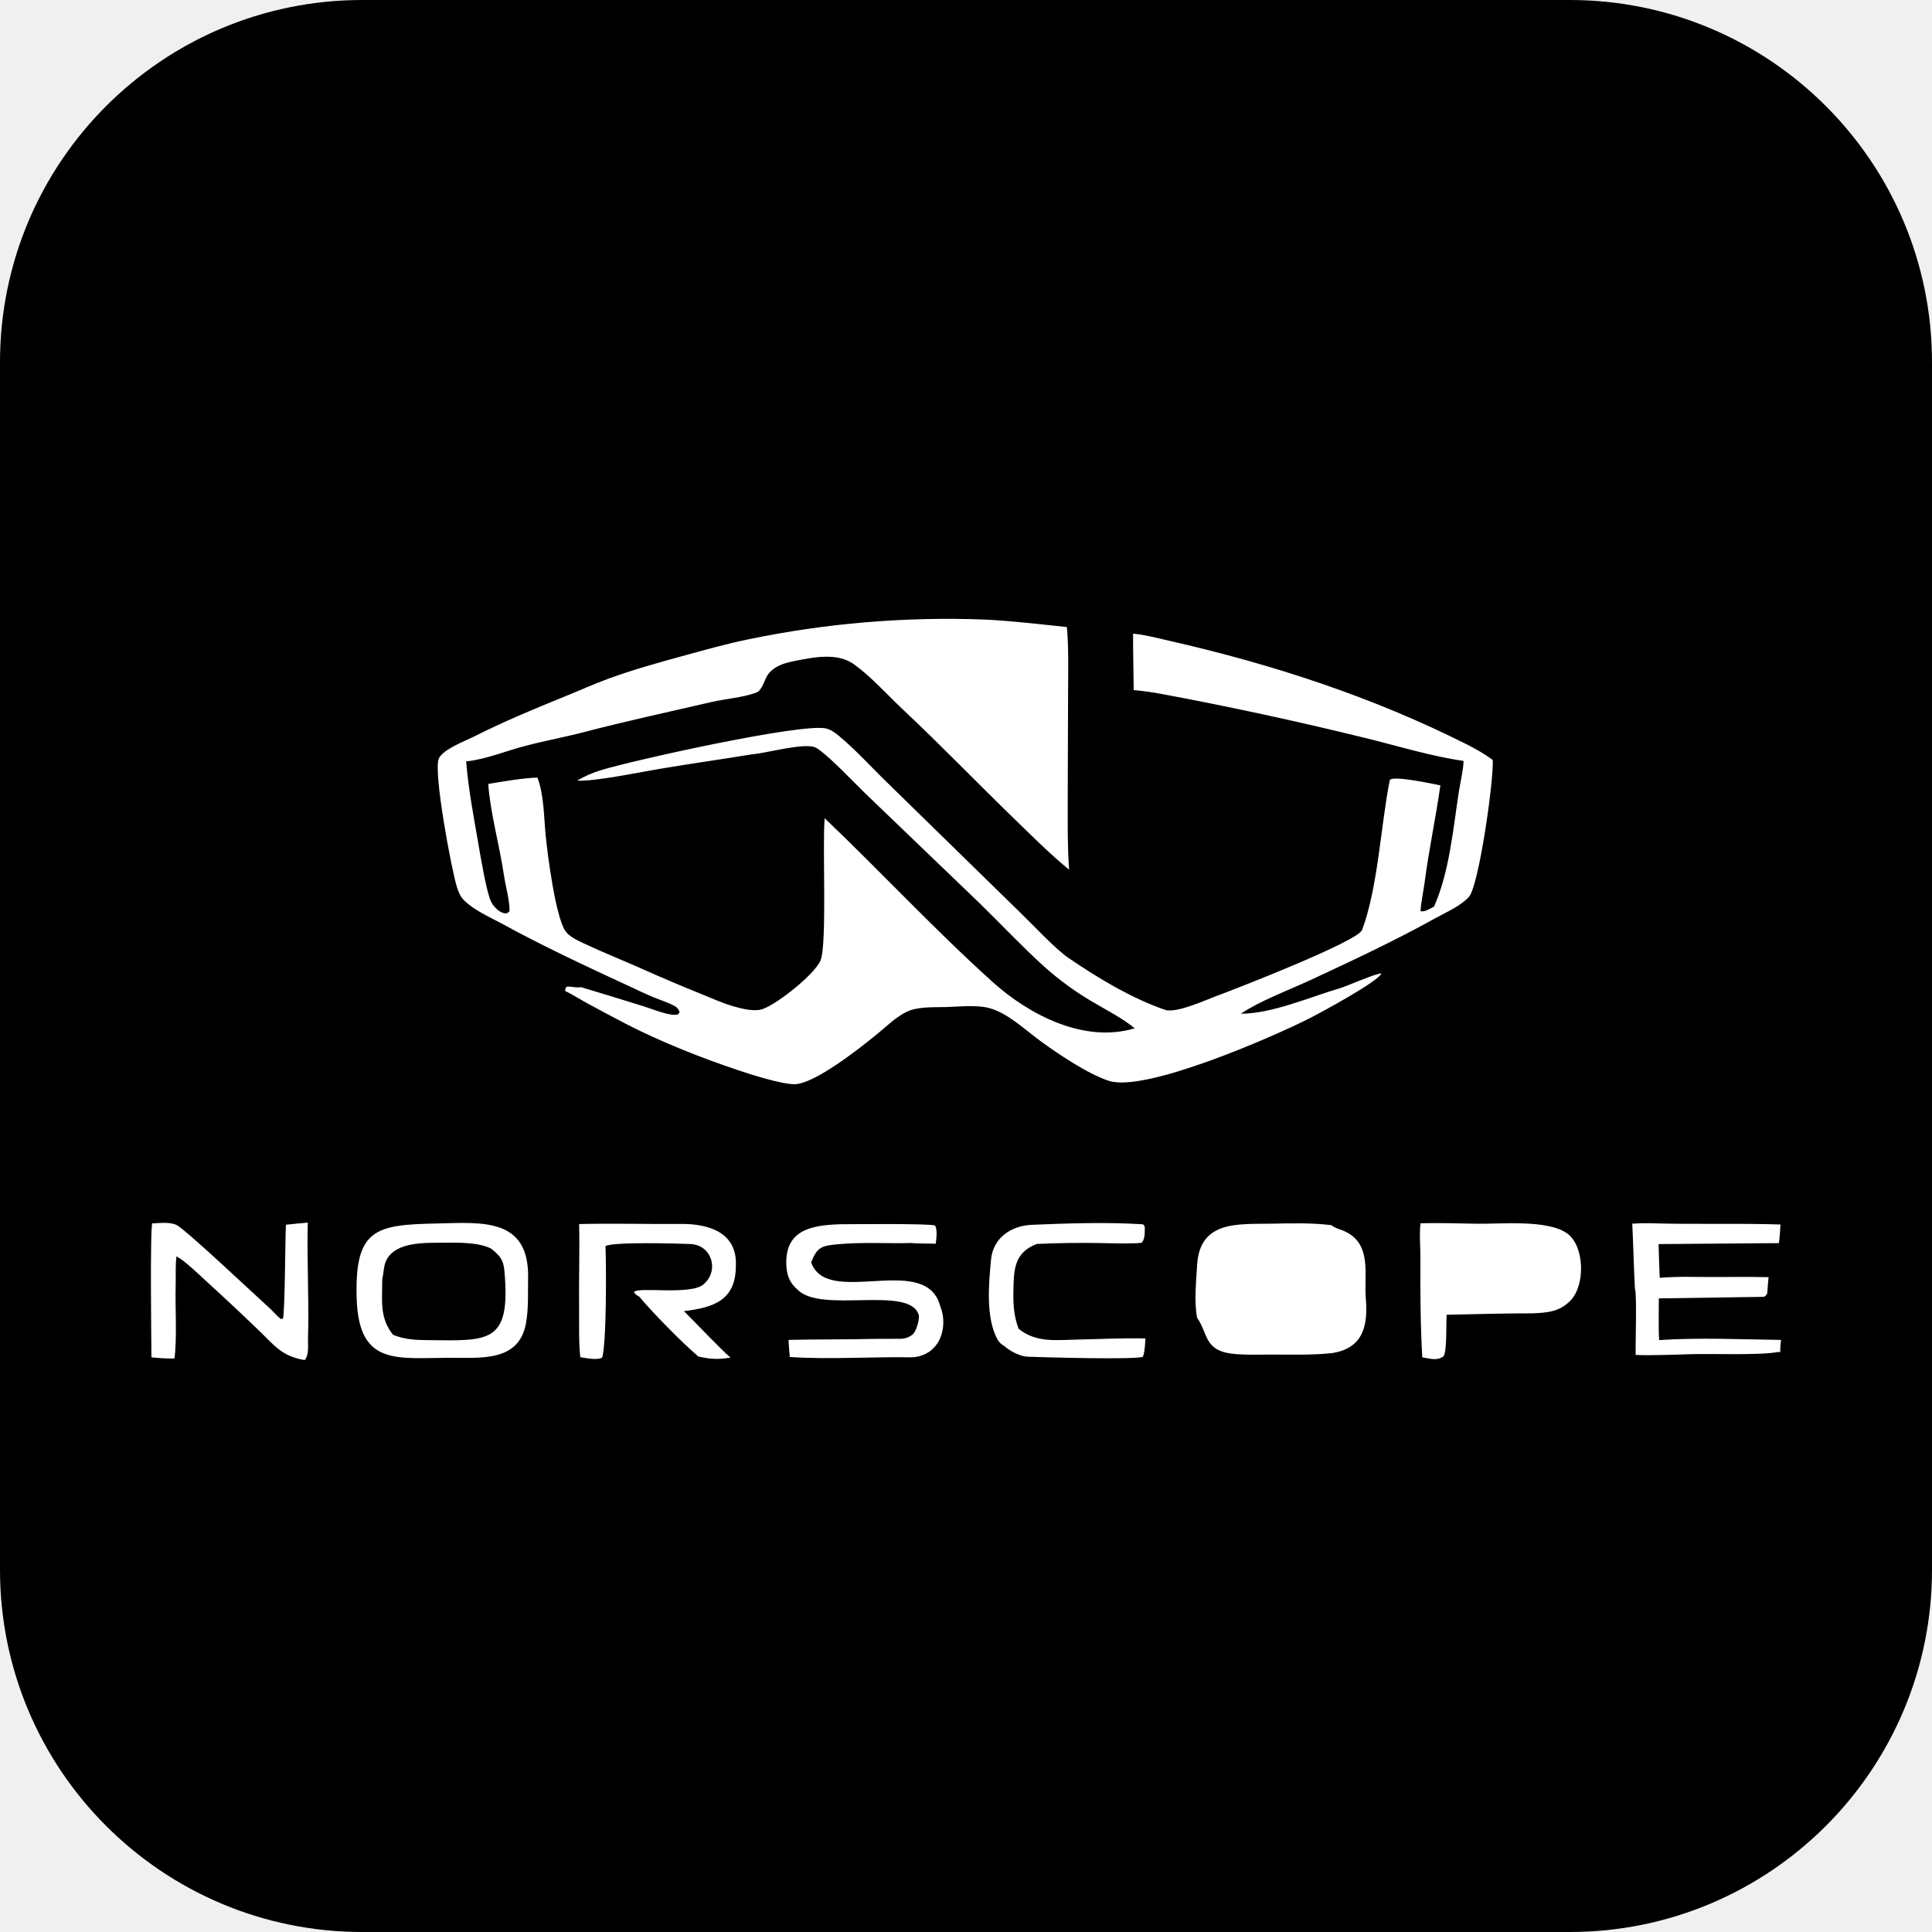
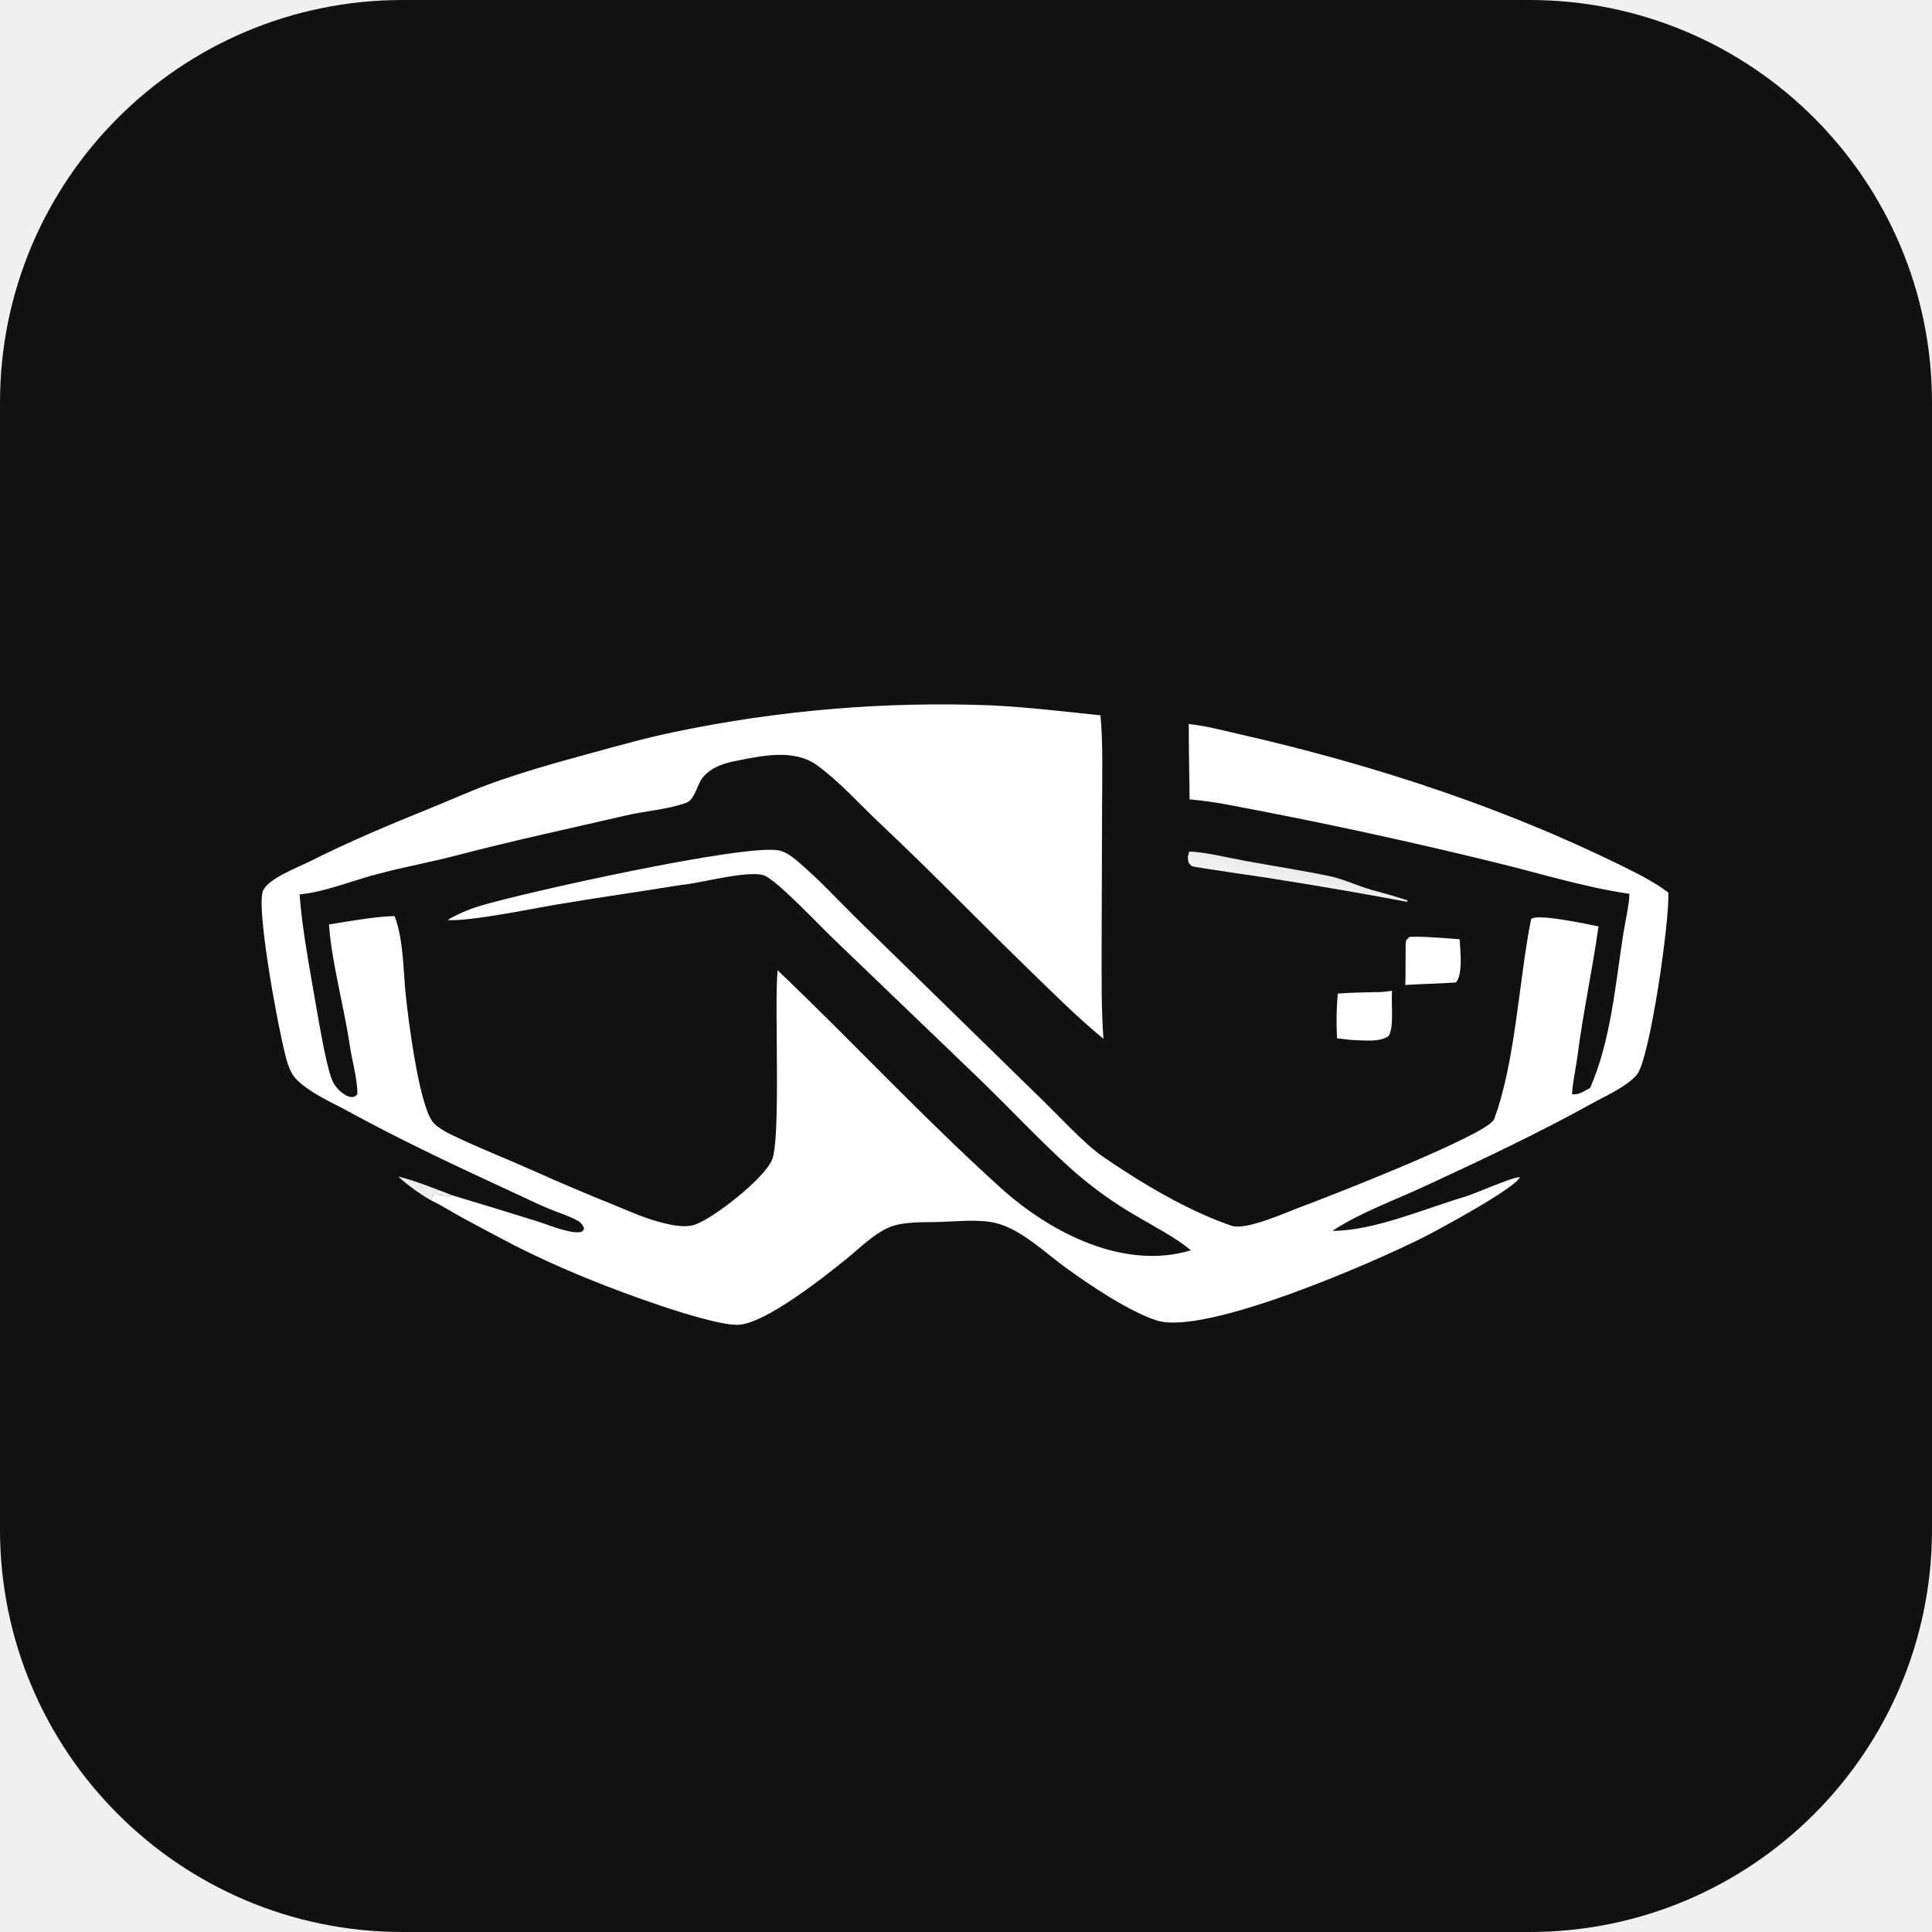
- <svg xmlns="http://www.w3.org/2000/svg" width="128" height="128" viewBox="0 0 128 128">
-   <rect width="128" height="128" rx="24" fill="black" />
-   <g fill="white">
-     <path d="M108.142 81.072a13 13 0 0 1 1.195-.03c2.872.092 5.754-.01 8.625.084-.026.364-.05.89-.104 1.234l-7.973.064q.028 1.116.076 2.232a24 24 0 0 1 2.256-.058c1.647.023 3.31-.02 4.957.017-.031.35-.075.736-.09 1.083-.091.124-.121.22-.297.222-2.272.035-4.617.066-6.885.102.001.813-.03 1.977.021 2.761 2.743-.176 5.36-.045 8.077-.01-.022.223-.076.584-.045.795l-.213.013c-1.135.22-4.388.096-5.657.135-.964.03-2.834.1-3.718.052-.021-.595.089-4.161-.048-4.374-.077-1.448-.107-2.881-.177-4.323" />
-     <path d="M94.114 81.044c1.148-.027 2.493.003 3.694.03 1.572.034 4.766-.305 6.051.668 1.135.86 1.17 3.423.19 4.423-.737.753-1.527.801-2.511.847-1.905-.003-3.79.056-5.693.095-.046.68.03 2.398-.207 2.754-.44.312-.854.154-1.408.067-.123-2.144-.137-4.308-.123-6.455.005-.625-.08-1.9.007-2.43" />
-     <path d="M95.904 82.416q.054 1.725-.028 3.45 2.089.09 4.178.01c.739-.007 2.061.1 2.53-.459 1.021-1.222.549-2.966-1.18-3.058a38 38 0 0 0-2.504-.037c-.806.024-2.239.12-2.997.094" />
-     <path d="M79.314 87.311c-.212-1.022-.062-2.413-.003-3.476.168-3.038 2.79-2.715 5.048-2.765 1.267-.028 2.574-.055 3.843.099.33.248.57.253.937.43 1.779.856 1.22 2.896 1.35 4.441.15 1.783-.172 3.29-2.24 3.606-1.313.143-2.654.095-3.972.098-.823.002-1.62.031-2.434-.035-2.113-.172-1.778-1.345-2.529-2.398" />
-     <path d="M89.012 83.413c-.332-.495-.537-.592-1.031-.908-1.122-.158-5.481-.431-6.316.164-.49.35-.672.92-.75 1.49a9.8 9.8 0 0 0 .25 3.884c.316.187.56.612.967.65 1.644.154 3.363.11 5.013.037.56-.026 1.258-.3 1.594-.764.657-.841.409-3.533.273-4.553M66.558 89.192a1.2 1.2 0 0 1-.473-.45c-.791-1.46-.576-3.7-.426-5.297.136-1.452 1.36-2.243 2.702-2.298 2.403-.1 4.91-.184 7.306-.038.124.008.122.079.18.18-.01.378.03.771-.208 1.047-.507.078-2.114.032-2.737.02a67 67 0 0 0-4.215.058c-1.504.583-1.523 1.712-1.546 3.136-.016.89.028 1.643.343 2.483 1.176.956 2.531.74 3.96.715 1.5-.028 2.942-.11 4.445-.072-.029.382-.035.857-.166 1.204-.293.225-6.79.04-7.656.005-.446-.018-1.157-.36-1.51-.693M55.636 81.11c.771-.002 6.02-.062 6.322.088.16.347.078.81.04 1.2-.539-.008-1.106-.006-1.641-.044-1.627.04-3.266-.07-4.885.084-1.075.102-1.339.207-1.73 1.194 1.028 2.972 7.317-.545 8.48 2.68q.05.14.09.282c.348.864.215 2.072-.478 2.73-.353.385-.97.61-1.48.601-2.588-.042-5.466.154-8.027-.021-.04-.367-.06-.763-.086-1.133 1.852-.043 3.724-.02 5.577-.064.624-.014 1.251.003 1.866-.008.3-.005.672-.141.855-.368.188-.234.403-.971.33-1.213-.6-1.983-6.44-.077-8.011-1.661-.48-.403-.71-.875-.754-1.519-.168-2.437 1.613-2.762 3.532-2.828M38.37 81.097c2.212-.056 4.54.012 6.731-.008 1.866-.018 3.759.575 3.651 2.776.001 2.278-1.465 2.766-3.44 3 .864.854 2.252 2.342 3.083 3.08-.808.133-1.31.112-2.126-.073-1.122-.953-2.969-2.845-3.93-3.978-.2-.113-.198-.1-.337-.28.151-.401 3.809.237 4.626-.54 1.045-.907.523-2.589-.874-2.653-.806-.038-5.253-.16-5.639.144.055 1.121.076 6.6-.229 7.384-.348.183-1.032.028-1.44-.031-.113-1.048-.067-2.153-.079-3.207-.022-1.856.041-3.763.002-5.614M28.987 81.058c2.974-.072 6.077-.376 6.001 3.613-.019.998.039 1.99-.139 2.988-.464 2.612-3.053 2.286-5.092 2.298-3.502.014-5.995.532-6.127-3.947-.137-4.634 1.28-4.87 5.357-4.952m3.569 1.678c-.827-.448-2.283-.412-3.223-.403-1.168.012-3.049-.07-3.703 1.098-.225.394-.198.878-.304 1.293.002 1.41-.2 2.587.716 3.71.759.315 1.505.345 2.255.353 4.108.041 5.545.254 5.125-4.549-.068-.783-.277-1.014-.866-1.502M18.943 81.142q.723-.08 1.447-.142c-.064 2.529.094 5.13.017 7.667-.015.479.085 1.072-.22 1.441-1.53-.249-2.02-.987-3.095-2.018a160 160 0 0 0-3.375-3.16c-.55-.503-1.413-1.35-2.021-1.697-.091.616-.037 1.287-.057 1.902-.047 1.502.104 3.393-.078 4.867-.568.013-.957-.022-1.527-.073-.008-.943-.1-8.457.055-8.877.486-.018 1.143-.107 1.594.1.579.265 5.258 4.69 6.15 5.49.27.243.496.542.788.752l.124-.033c.131-.313.151-5.366.198-6.22" />
-     <path d="M38.503 65.403q2.11.633 4.211 1.29c.54.167 1.727.674 2.212.507l.098-.137a.64.64 0 0 0-.346-.42c-.422-.234-.923-.382-1.37-.568-.583-.241-1.152-.52-1.724-.784-2.81-1.3-5.586-2.595-8.304-4.081-.85-.465-1.832-.875-2.532-1.557-.236-.23-.36-.53-.462-.838-.351-1.06-1.604-7.738-1.21-8.57.288-.606 1.71-1.137 2.314-1.44 1.955-.984 3.962-1.826 5.99-2.645.966-.39 1.92-.825 2.898-1.184 1.699-.623 3.46-1.108 5.203-1.584 1.344-.366 2.686-.748 4.052-1.024a64.7 64.7 0 0 1 15.706-1.32c1.748.082 3.701.314 5.443.496.13 1.314.084 3.135.08 4.488l-.023 7.064c.002 1.541-.019 2.987.091 4.523-1.307-1.072-2.538-2.31-3.754-3.489-2.424-2.353-4.775-4.795-7.24-7.108-1.039-.975-2.106-2.178-3.244-3.002-1.133-.82-2.742-.466-3.991-.218-.602.117-1.224.304-1.637.78-.312.314-.42 1.149-.862 1.307-.95.342-2.017.401-3 .63-2.807.652-5.617 1.252-8.406 1.984-1.256.33-2.547.56-3.803.893-1.256.306-2.637.898-3.92 1.037l-.089.009c.146 1.834.509 3.723.822 5.54.142.827.484 2.84.76 3.591.09.254.244.48.447.656.225.195.623.45.843.137.016-.71-.266-1.67-.37-2.386-.267-1.85-.92-4.219-1.038-6.042.942-.155 2.307-.399 3.256-.419l.026.066c.412 1.111.406 2.59.523 3.771.126 1.283.656 5.41 1.317 6.345.264.374.878.644 1.284.836 1.219.576 2.478 1.068 3.708 1.619a119 119 0 0 0 4.04 1.717c.702.284 1.414.61 2.144.813.56.157 1.345.36 1.906.158.96-.346 3.406-2.273 3.806-3.205.452-1.056.117-7.618.278-9.43 3.743 3.566 7.262 7.363 11.097 10.823 2.444 2.206 6.093 4.106 9.443 3.096-.748-.633-1.866-1.205-2.728-1.716a19.7 19.7 0 0 1-3.298-2.401c-1.287-1.155-2.956-2.907-4.223-4.146l-7.508-7.211c-.688-.653-2.622-2.717-3.368-3.119-.69-.37-3.34.38-4.169.432-2.072.34-4.133.627-6.201.976-1.231.205-4.292.845-5.444.774a7.3 7.3 0 0 1 1.557-.685c2.031-.634 13.31-3.142 14.928-2.77.31.072.59.268.831.468 1.16.962 2.225 2.152 3.315 3.204l8.757 8.558c.84.808 2.275 2.367 3.175 2.981 1.941 1.324 4.18 2.676 6.397 3.434.758.246 2.805-.71 3.53-.968 1.29-.478 9.23-3.574 9.513-4.324 1.056-2.81 1.236-6.919 1.833-9.913.075-.378 2.974.255 3.356.33-.298 2.124-.77 4.298-1.044 6.435-.058.456-.273 1.507-.267 1.901.28.068.628-.165.894-.308 1.033-2.358 1.253-5.122 1.648-7.656.093-.59.296-1.43.303-1.99-2.209-.322-4.362-.996-6.55-1.531A242 242 0 0 0 76.9 45.965a19 19 0 0 0-1.79-.244c-.008-1.228-.047-2.527-.04-3.742.842.087 1.557.283 2.379.47 6.848 1.555 13.507 3.728 19.786 6.896.555.28 1.166.633 1.662 1.004.083 1.294-.916 8.32-1.57 9.063-.53.601-1.492 1.013-2.192 1.401-2.71 1.505-5.51 2.818-8.32 4.122-1.489.69-3.252 1.33-4.61 2.226 2.065.001 4.574-1.102 6.583-1.694.474-.14 2.376-.99 2.73-.974-.168.517-4.036 2.608-4.77 2.979-2.44 1.236-10.883 4.926-13.286 4.136-1.403-.463-3.304-1.746-4.518-2.628-1.013-.736-2.205-1.895-3.446-2.204-.829-.207-1.95-.082-2.806-.057-.795.023-1.851-.04-2.582.297-.742.342-1.4 1.01-2.036 1.526-1.102.895-4.069 3.25-5.408 3.288-.84.024-2.942-.648-3.804-.939-2.48-.835-5.062-1.86-7.388-3.053q-1.32-.69-2.628-1.401c-.327-.182-1.098-.651-1.406-.78.036-.182.005-.147.099-.288.39-.03.544.094.964.034" />
-   </g>
+ <svg xmlns="http://www.w3.org/2000/svg" width="128" height="128" fill="none" viewBox="16 6 96 96">
+   <rect x="16" y="6" width="96" height="96" fill="#111111" rx="20" />
+   <path fill="#FFFFFF" d="M38.503 65.403q2.11.633 4.211 1.29c.54.167 1.727.674 2.212.507l.098-.137a.64.64 0 0 0-.346-.42c-.422-.234-.923-.382-1.37-.568-.583-.241-1.152-.52-1.724-.784-2.81-1.3-5.586-2.595-8.304-4.081-.85-.465-1.832-.875-2.532-1.557-.236-.23-.36-.53-.462-.838-.351-1.06-1.604-7.738-1.21-8.57.288-.606 1.71-1.137 2.314-1.44 1.955-.984 3.962-1.826 5.99-2.645.966-.39 1.92-.825 2.898-1.184 1.699-.623 3.46-1.108 5.203-1.584 1.344-.366 2.686-.748 4.052-1.024a64.7 64.7 0 0 1 15.706-1.32c1.748.082 3.701.314 5.443.496.13 1.314.084 3.135.08 4.488l-.023 7.064c.002 1.541-.019 2.987.091 4.523-1.307-1.072-2.538-2.31-3.754-3.489-2.424-2.353-4.775-4.795-7.24-7.108-1.039-.975-2.106-2.178-3.244-3.002-1.133-.82-2.742-.466-3.991-.218-.602.117-1.224.304-1.637.78-.312.314-.42 1.149-.862 1.307-.95.342-2.017.401-3 .63-2.807.652-5.617 1.252-8.406 1.984-1.256.33-2.547.56-3.803.893-1.256.306-2.637.898-3.92 1.037l-.089.009c.146 1.834.509 3.723.822 5.54.142.827.484 2.84.76 3.591.09.254.244.48.447.656.225.195.623.45.843.137.016-.71-.266-1.67-.37-2.386-.267-1.85-.92-4.219-1.038-6.042.942-.155 2.307-.399 3.256-.419l.026.066c.412 1.111.406 2.59.523 3.771.126 1.283.656 5.41 1.317 6.345.264.374.878.644 1.284.836 1.219.576 2.478 1.068 3.708 1.619a119 119 0 0 0 4.04 1.717c.702.284 1.414.61 2.144.813.56.157 1.345.36 1.906.158.96-.346 3.406-2.273 3.806-3.205.452-1.056.117-7.618.278-9.43 3.743 3.566 7.262 7.363 11.097 10.823 2.444 2.206 6.093 4.106 9.443 3.096-.748-.633-1.866-1.205-2.728-1.716a19.7 19.7 0 0 1-3.298-2.401c-1.287-1.155-2.956-2.907-4.223-4.146l-7.508-7.211c-.688-.653-2.622-2.717-3.368-3.119-.69-.37-3.34.38-4.169.432-2.072.34-4.133.627-6.201.976-1.231.205-4.292.845-5.444.774a7.3 7.3 0 0 1 1.557-.685c2.031-.634 13.31-3.142 14.928-2.77.31.072.59.268.831.468 1.16.962 2.225 2.152 3.315 3.204l8.757 8.558c.84.808 2.275 2.367 3.175 2.981 1.941 1.324 4.18 2.676 6.397 3.434.758.246 2.805-.71 3.53-.968 1.29-.478 9.23-3.574 9.513-4.324 1.056-2.81 1.236-6.919 1.833-9.913.075-.378 2.974.255 3.356.33-.298 2.124-.77 4.298-1.044 6.435-.058.456-.273 1.507-.267 1.901.28.068.628-.165.894-.308 1.033-2.358 1.253-5.122 1.648-7.656.093-.59.296-1.43.303-1.99-2.209-.322-4.362-.996-6.55-1.531A242 242 0 0 0 76.9 45.965a19 19 0 0 0-1.79-.244c-.008-1.228-.047-2.527-.04-3.742.842.087 1.557.283 2.379.47 6.848 1.555 13.507 3.728 19.786 6.896.555.28 1.166.633 1.662 1.004.083 1.294-.916 8.32-1.57 9.063-.53.601-1.492 1.013-2.192 1.401-2.71 1.505-5.51 2.818-8.32 4.122-1.489.69-3.252 1.33-4.61 2.226 2.065.001 4.574-1.102 6.583-1.694.474-.14 2.376-.99 2.73-.974-.168.517-4.036 2.608-4.77 2.979-2.44 1.236-10.883 4.926-13.286 4.136-1.403-.463-3.304-1.746-4.518-2.628-1.013-.736-2.205-1.895-3.446-2.204-.829-.207-1.95-.082-2.806-.057-.795.023-1.851-.04-2.582.297-.742.342-1.4 1.01-2.036 1.526-1.102.895-4.069 3.25-5.408 3.288-.84.024-2.942-.648-3.804-.939-2.48-.835-5.062-1.86-7.388-3.053q-1.32-.69-2.628-1.401c-.327-.182-1.098-.651-1.406-.78.036-.182.005-.147.099-.288.39-.03.544.094.964.034" />
+   <path fill="#FFFFFF" d="M84.346 55.297c.275.014.547-.03.821-.063-.042.683.107 1.847-.171 2.249-.459.31-1.159.211-1.738.198-.251-.015-.565-.06-.82-.088a15 15 0 0 1 .036-2.22c.563-.054 1.296-.057 1.872-.076M86.042 52.553c.586-.038 1.868.071 2.484.118.035.514.177 1.766-.187 2.148-.821.058-1.672.068-2.51.124.02-.643.009-1.291.016-1.934.005-.315.022-.291.197-.456" />
+   <path fill="url(#a)" d="M75.093 48.315c.652-.004 2.077.334 2.783.462 1.413.257 2.868.479 4.27.775.577.122 1.42.505 2.007.664.62.168 1.166.322 1.78.522l-.002.075q-3.446-.645-6.908-1.187c-1.191-.182-2.42-.349-3.609-.546-.25-.042-.218-.056-.355-.217-.053-.282-.047-.268.034-.548" />
+   <path fill="#FFFFFF" fill-opacity=".925" d="M35.789 64.463c.718.154 1.99.67 2.715.94-.42.06-.575-.065-.965-.034-.094.141-.063.106-.099.288a9.4 9.4 0 0 1-1.651-1.194" />
+   <defs>
+     <linearGradient id="a" x1="80.253" x2="80.383" y1="49.901" y2="49.28" gradientUnits="userSpaceOnUse">
+       <stop stop-color="#FFFFFF" stop-opacity=".941" />
+       <stop offset="1" stop-color="#EEEEEE" stop-opacity=".988" />
+     </linearGradient>
+   </defs>
</svg>
